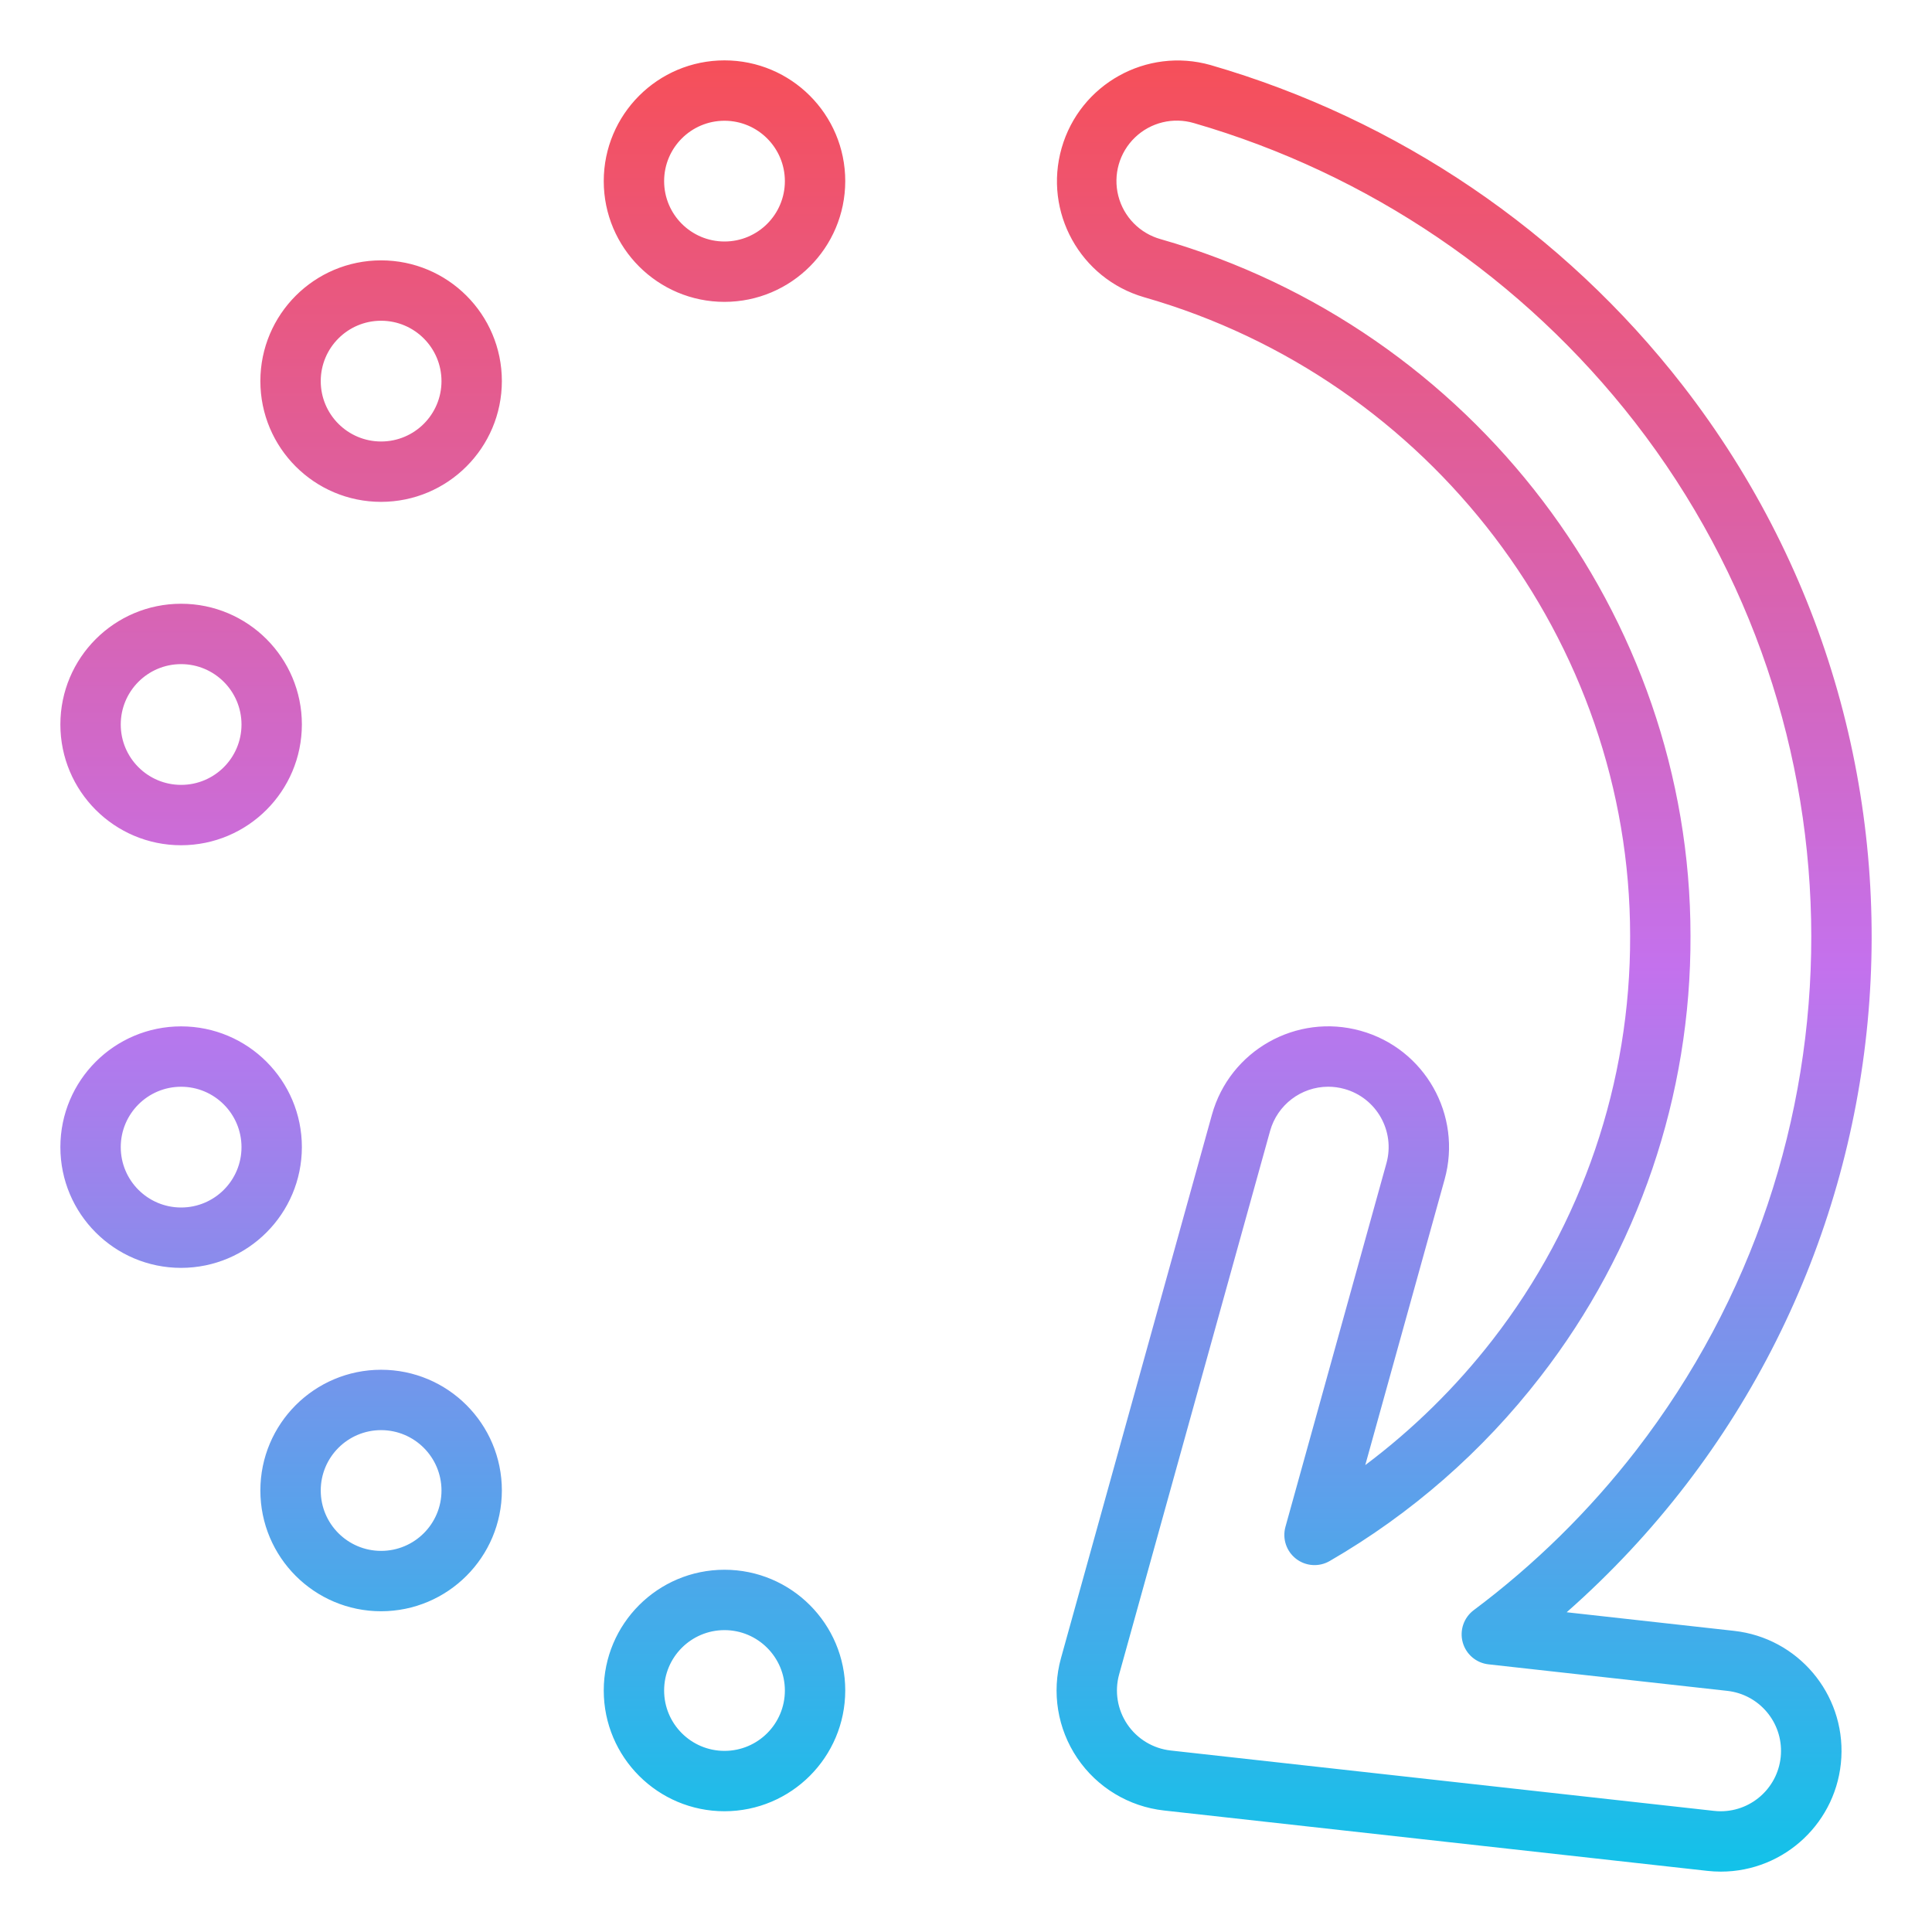
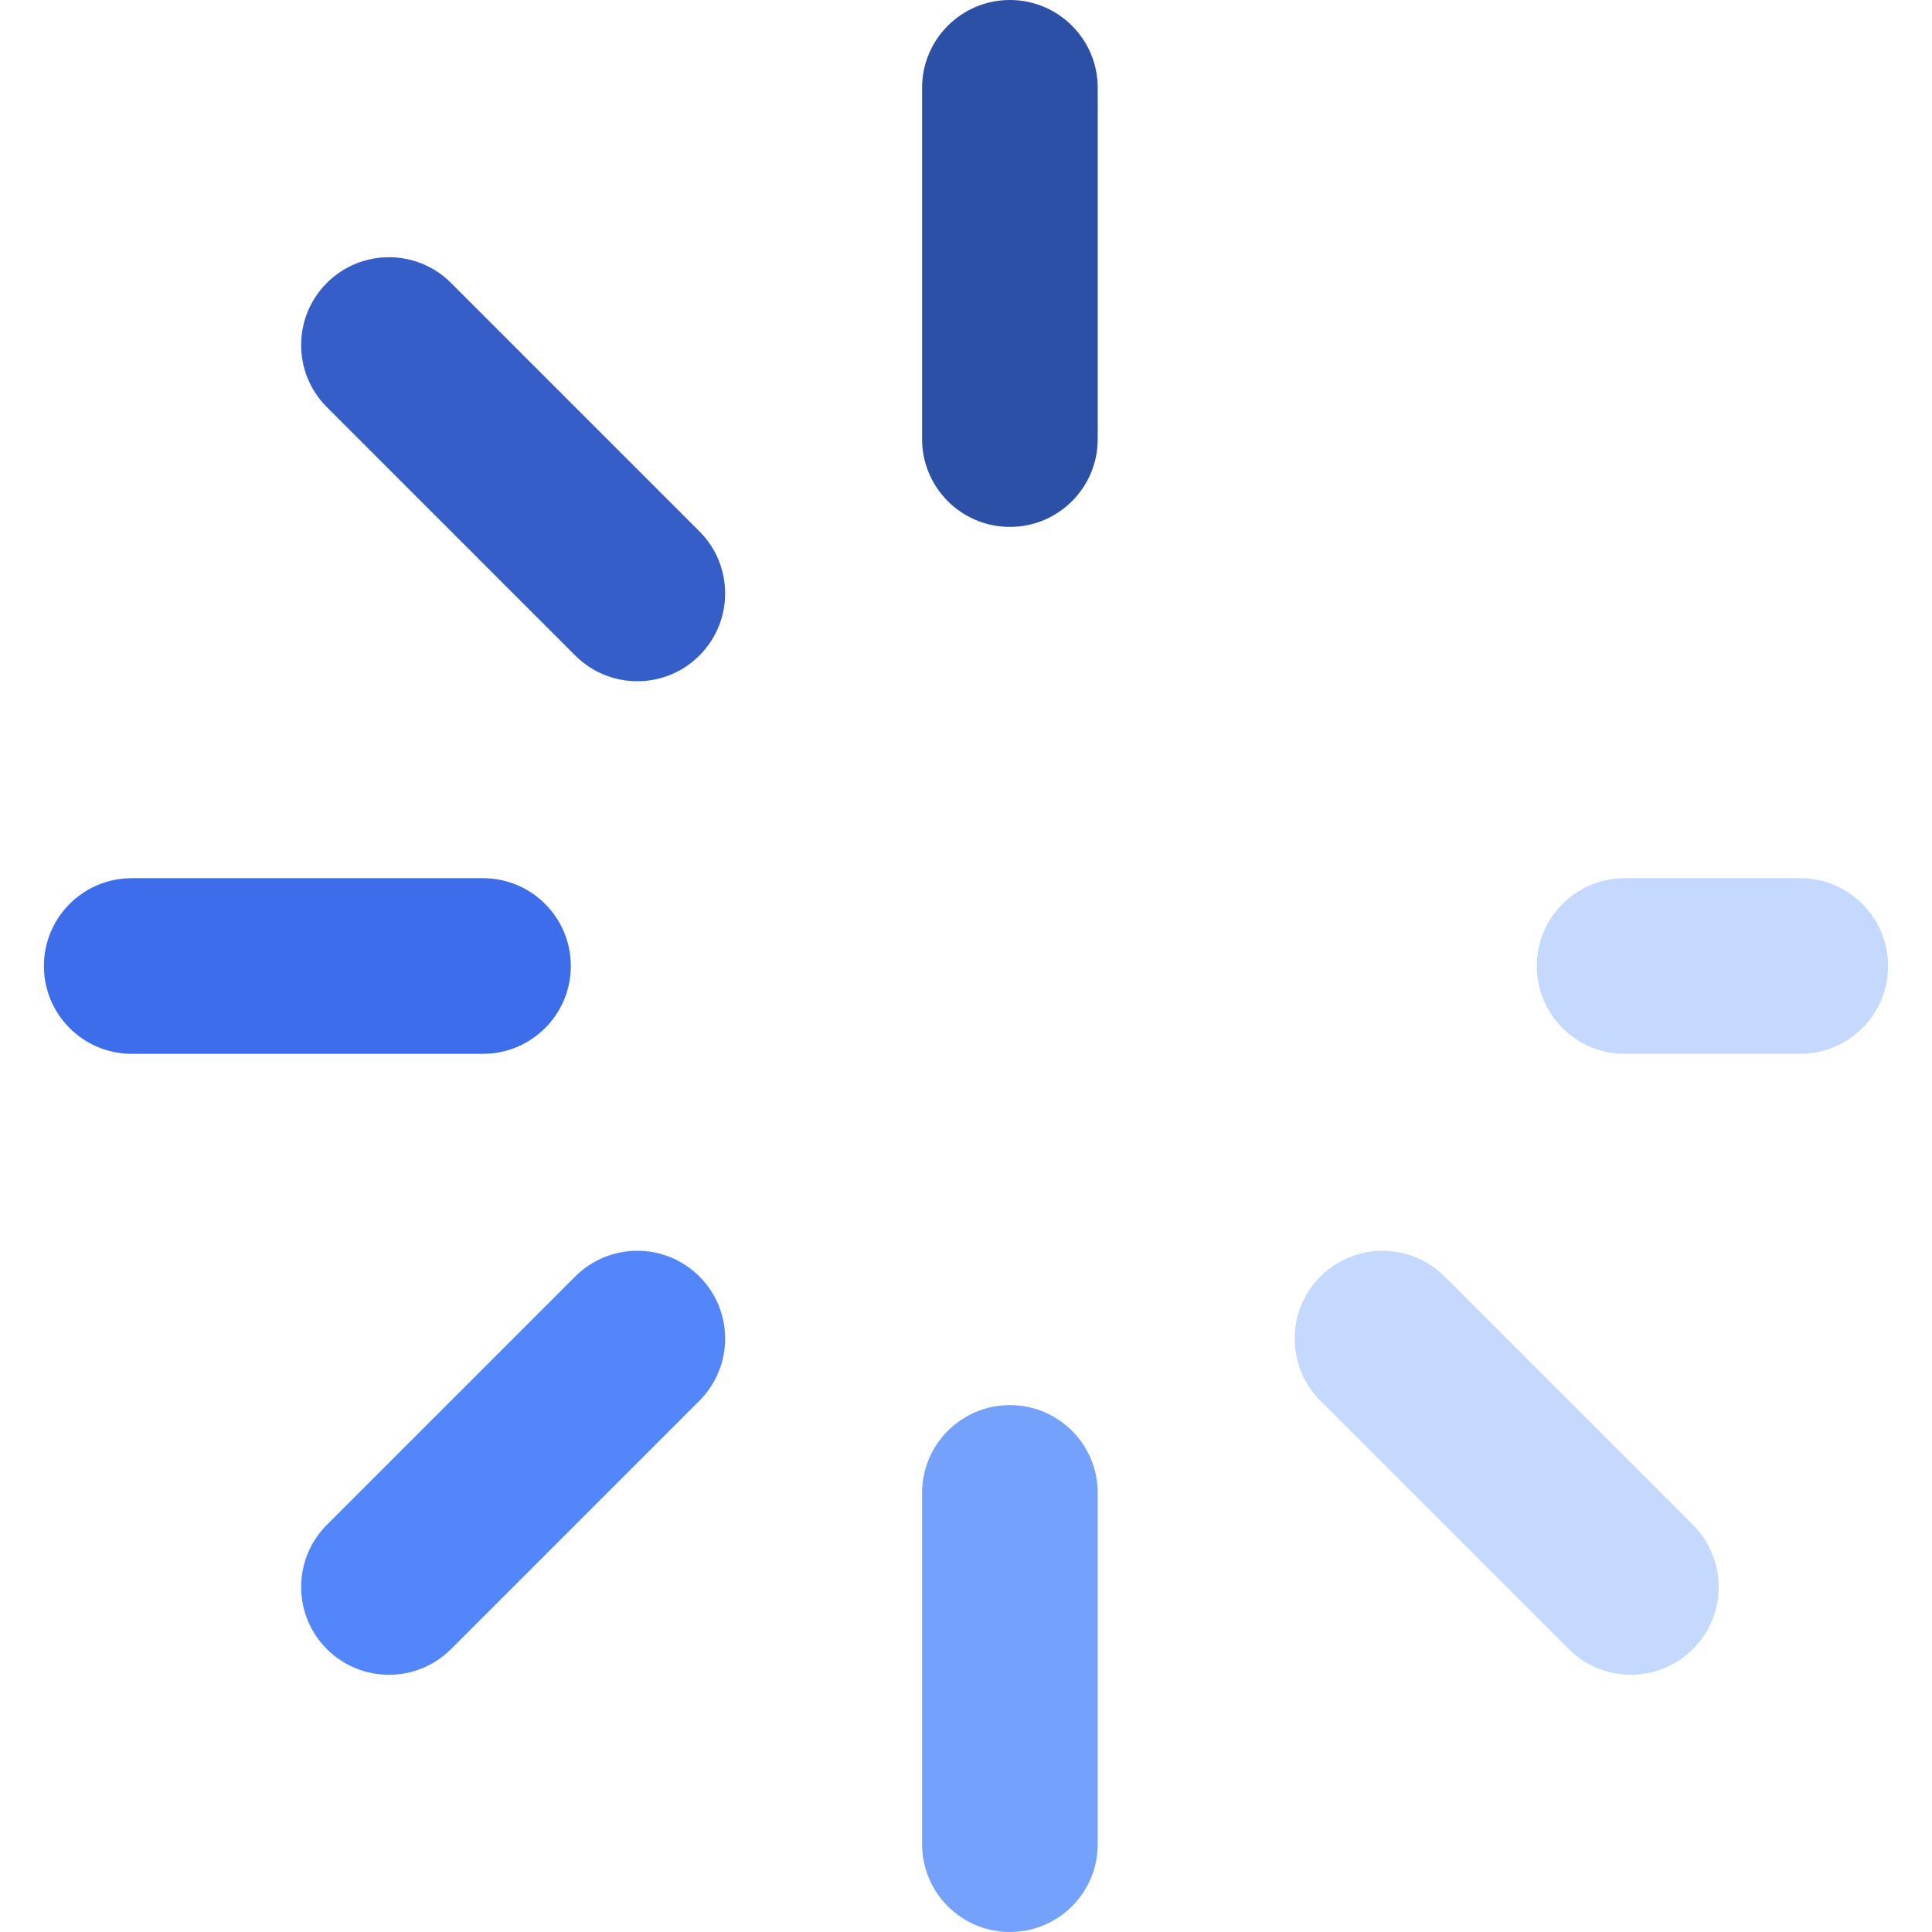
- <svg xmlns="http://www.w3.org/2000/svg" id="Gradient" height="512" viewBox="0 0 512 512" width="512">
-   <linearGradient id="linear-gradient" gradientUnits="userSpaceOnUse" x1="256" x2="256" y1="496" y2="16">
-     <stop offset="0" stop-color="#12c2e9" />
-     <stop offset=".5" stop-color="#c471ed" />
-     <stop offset="1" stop-color="#f64f59" />
-   </linearGradient>
-   <path d="m48 336a32 32 0 1 1 32-32 32.036 32.036 0 0 1 -32 32zm0-48a16 16 0 1 0 16 16 16.019 16.019 0 0 0 -16-16zm144 192a32 32 0 1 1 32-32 32.036 32.036 0 0 1 -32 32zm0-48a16 16 0 1 0 16 16 16.019 16.019 0 0 0 -16-16zm-91-5a32 32 0 1 1 32-32 32.036 32.036 0 0 1 -32 32zm0-48a16 16 0 1 0 16 16 16.019 16.019 0 0 0 -16-16zm-53-155a32 32 0 1 1 32-32 32.036 32.036 0 0 1 -32 32zm0-48a16 16 0 1 0 16 16 16.019 16.019 0 0 0 -16-16zm144-96a32 32 0 1 1 32-32 32.036 32.036 0 0 1 -32 32zm0-48a16 16 0 1 0 16 16 16.019 16.019 0 0 0 -16-16zm-91 101a32 32 0 1 1 32-32 32.036 32.036 0 0 1 -32 32zm0-48a16 16 0 1 0 16 16 16.019 16.019 0 0 0 -16-16zm355.03 411a32.435 32.435 0 0 1 -3.56-.2l-144-16a32 32 0 0 1 -27.3-40.369l40-144a31.995 31.995 0 0 1 39.4-22.267 32 32 0 0 1 22.267 39.4l-21.028 75.7a177.586 177.586 0 0 0 33.748-33.2 173.624 173.624 0 0 0 36.443-107.064c0-77.945-52.965-147.536-128.8-169.233a32 32 0 0 1 17.6-61.532 244.625 244.625 0 0 1 125.118 84.88 238.484 238.484 0 0 1 -30.732 325.15l44.345 4.928a32 32 0 0 1 -3.501 63.807zm-104.056-208.008a16.02 16.02 0 0 0 -15.388 11.725l-40 144a16 16 0 0 0 13.65 20.183l144 16a16.391 16.391 0 0 0 1.8.1 16 16 0 0 0 1.737-31.9l-63.31-7.035a8 8 0 0 1 -3.914-14.352 224.178 224.178 0 0 0 43-42.3 222.509 222.509 0 0 0 -.269-272.5 228.49 228.49 0 0 0 -116.88-79.293 16 16 0 1 0 -8.8 30.765c82.666 23.652 140.4 99.568 140.4 184.615a189.494 189.494 0 0 1 -39.785 116.852 192.113 192.113 0 0 1 -55.833 48.834 8 8 0 0 1 -11.727-9.058l26.762-96.346a16 16 0 0 0 -11.133-19.7 16.051 16.051 0 0 0 -4.31-.59z" fill="url(#linear-gradient)" />
+ <svg xmlns="http://www.w3.org/2000/svg" version="1.1" id="Layer_1" x="0px" y="0px" viewBox="0 0 512 512" style="enable-background:new 0 0 512 512;" xml:space="preserve">
+   <path style="fill:#2D50A7;" d="M267.636,0c-12.853,0-23.273,10.42-23.273,23.273v93.091c0,12.853,10.42,23.273,23.273,23.273  c12.853,0,23.273-10.42,23.273-23.273V23.273C290.909,10.42,280.489,0,267.636,0z" />
+   <path style="fill:#73A1FB;" d="M267.638,372.364c-12.853,0-23.273,10.42-23.273,23.273v93.091c0,12.853,10.42,23.273,23.273,23.273  c12.853,0,23.273-10.42,23.273-23.273v-93.091C290.911,382.784,280.491,372.364,267.638,372.364z" />
+   <path style="fill:#355EC9;" d="M185.355,140.808L119.529,74.98c-9.086-9.089-23.822-9.089-32.912,0  c-9.089,9.089-9.089,23.824,0,32.912l65.826,65.828c4.544,4.544,10.501,6.817,16.455,6.817c5.955,0,11.913-2.273,16.455-6.817  C194.444,164.631,194.444,149.897,185.355,140.808z" />
+   <g>
+     <path style="fill:#C4D9FD;" d="M477.091,232.727h-46.545c-12.853,0-23.273,10.42-23.273,23.273   c0,12.853,10.42,23.273,23.273,23.273h46.545c12.853,0,23.273-10.42,23.273-23.273   C500.364,243.147,489.944,232.727,477.091,232.727z" />
+     <path style="fill:#C4D9FD;" d="M382.83,338.283c-9.087-9.089-23.823-9.087-32.912,0c-9.089,9.089-9.087,23.823,0,32.912   l65.828,65.825c4.544,4.544,10.501,6.816,16.457,6.816c5.956,0,11.913-2.273,16.455-6.816c9.089-9.089,9.089-23.824,0-32.912   L382.83,338.283z" />
+   </g>
+   <path style="fill:#3D6DEB;" d="M151.273,256c0-12.853-10.42-23.273-23.273-23.273H34.909c-12.853,0-23.273,10.42-23.273,23.273  c0,12.853,10.42,23.273,23.273,23.273H128C140.853,279.273,151.273,268.853,151.273,256z" />
+   <path style="fill:#5286FA;" d="M185.355,338.283c-9.087-9.089-23.824-9.089-32.912,0l-65.825,65.825  c-9.089,9.087-9.089,23.824,0,32.912c4.544,4.544,10.501,6.816,16.457,6.816c5.956,0,11.913-2.271,16.455-6.816l65.825-65.825  C194.444,362.108,194.444,347.372,185.355,338.283z" />
+   <g>
+ </g>
+   <g>
+ </g>
+   <g>
+ </g>
+   <g>
+ </g>
+   <g>
+ </g>
+   <g>
+ </g>
+   <g>
+ </g>
+   <g>
+ </g>
+   <g>
+ </g>
+   <g>
+ </g>
+   <g>
+ </g>
+   <g>
+ </g>
+   <g>
+ </g>
+   <g>
+ </g>
+   <g>
+ </g>
</svg>
